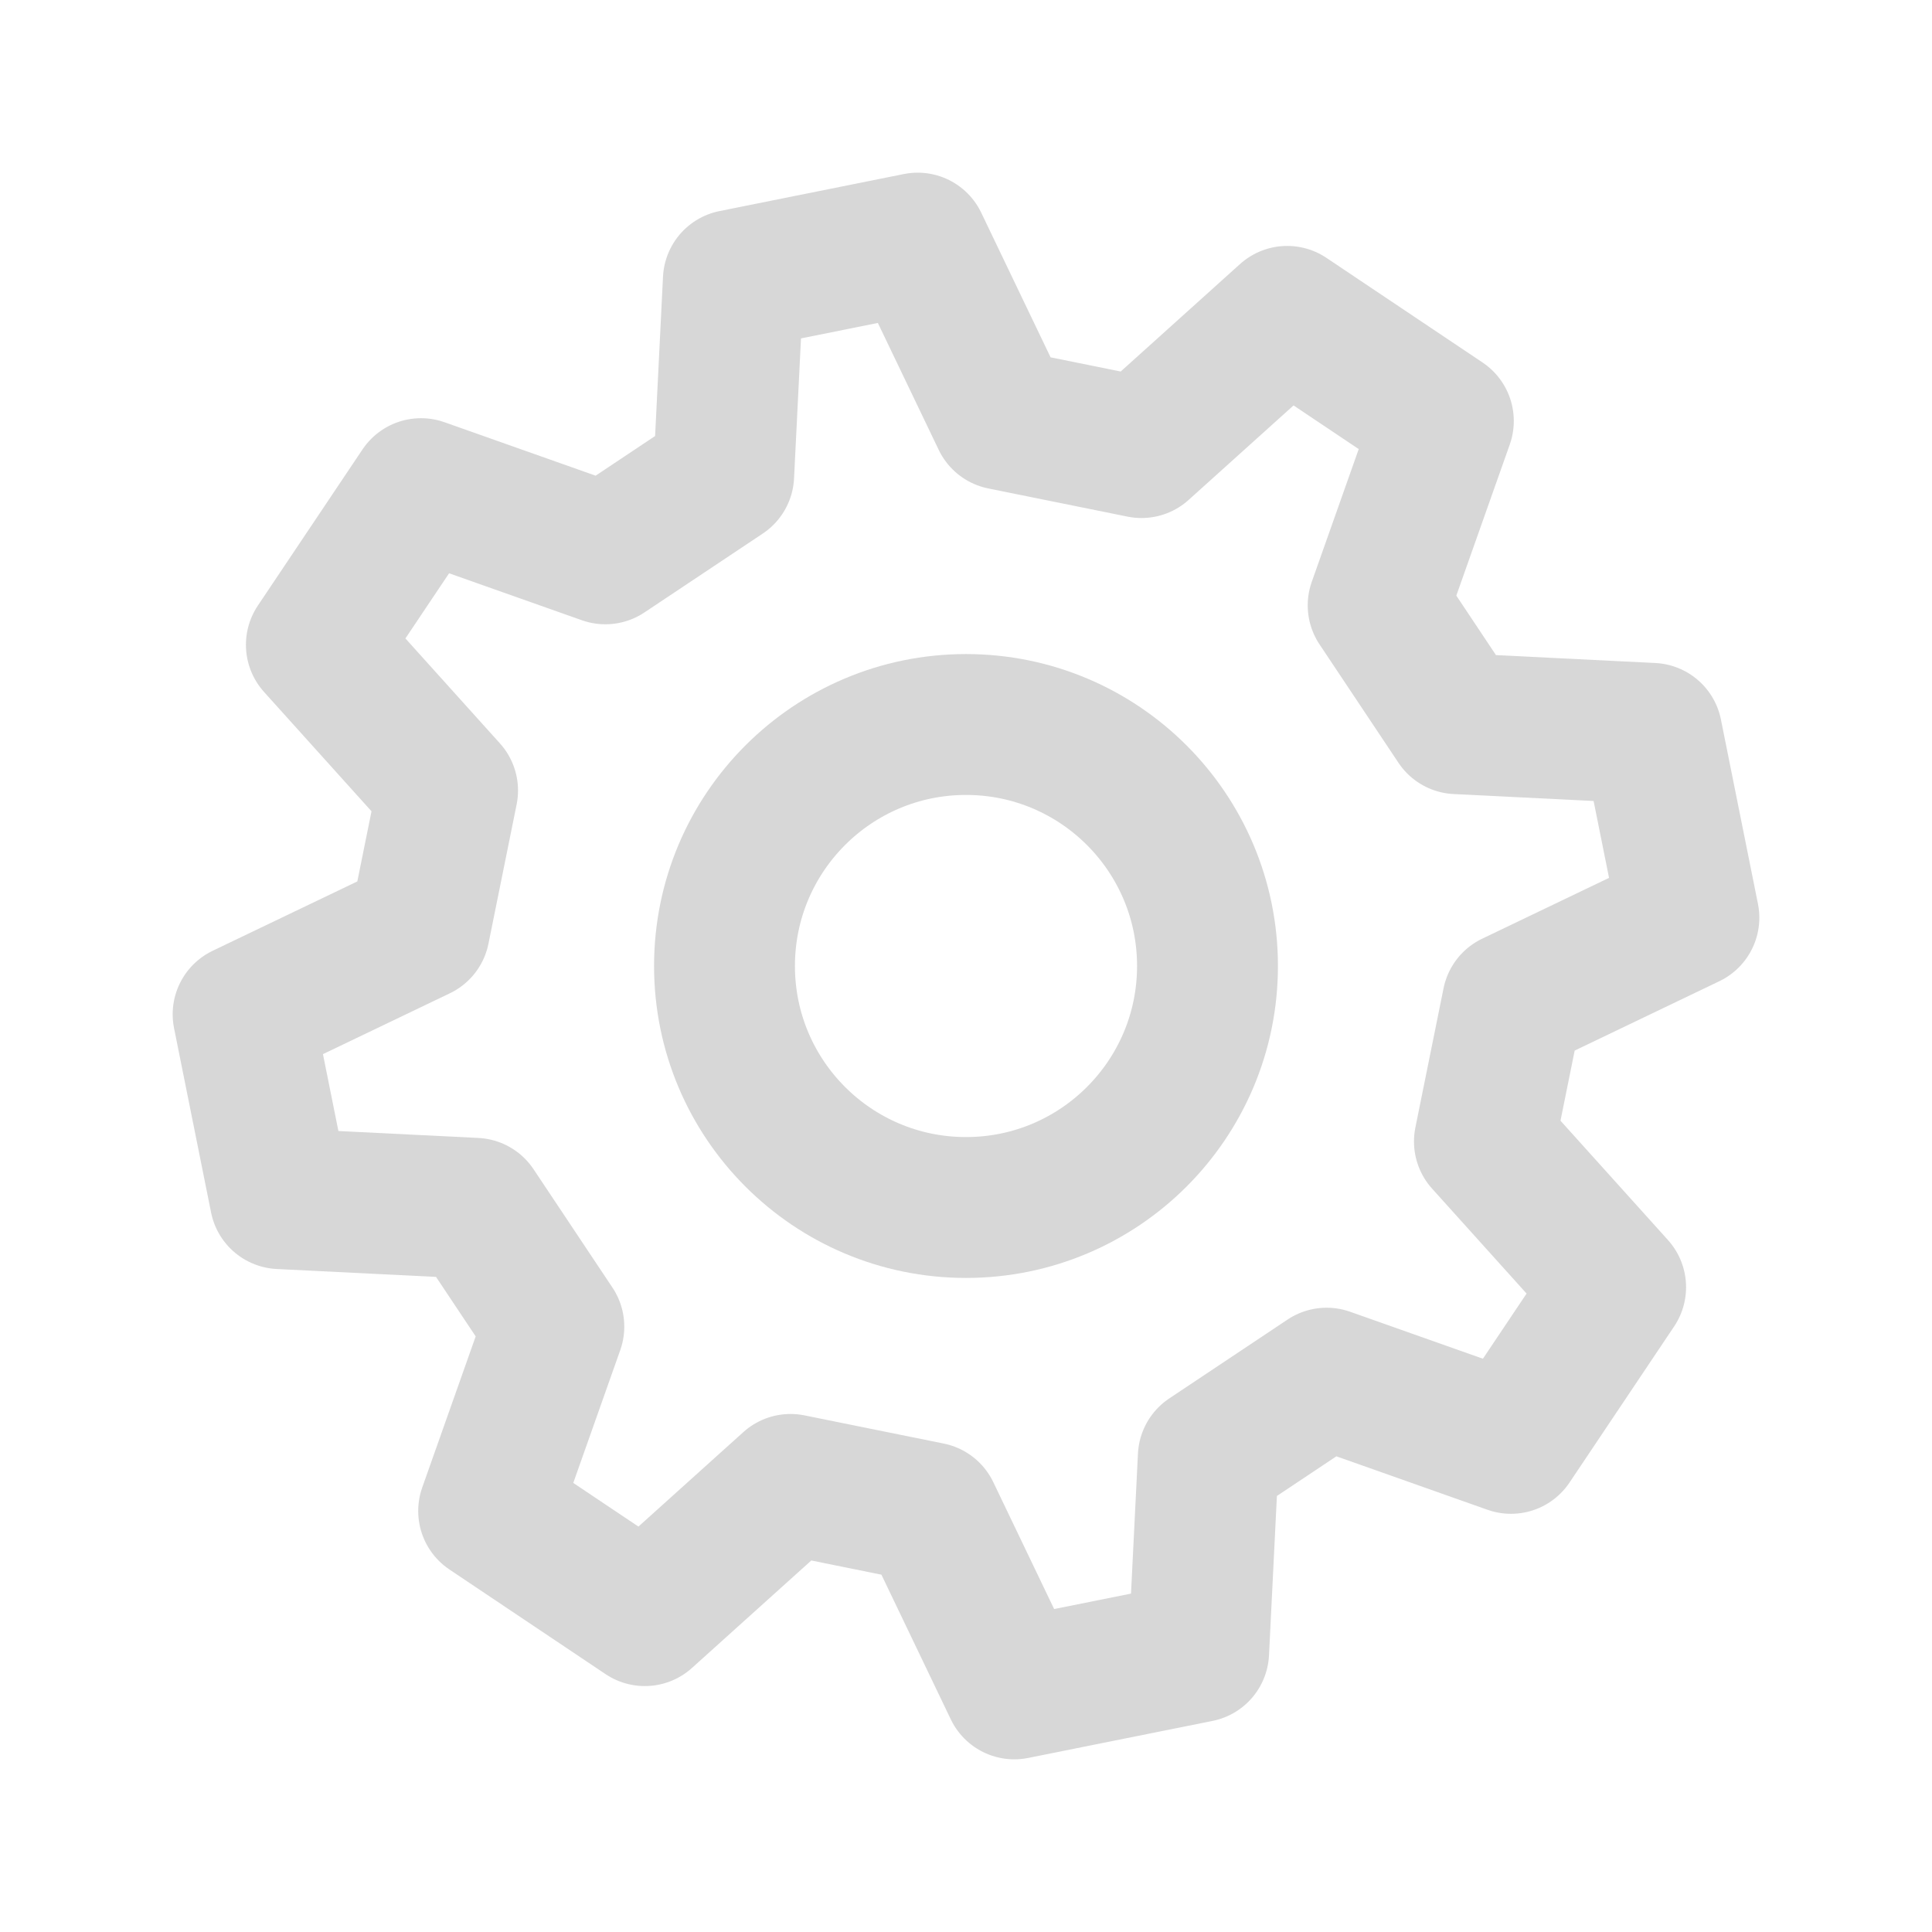
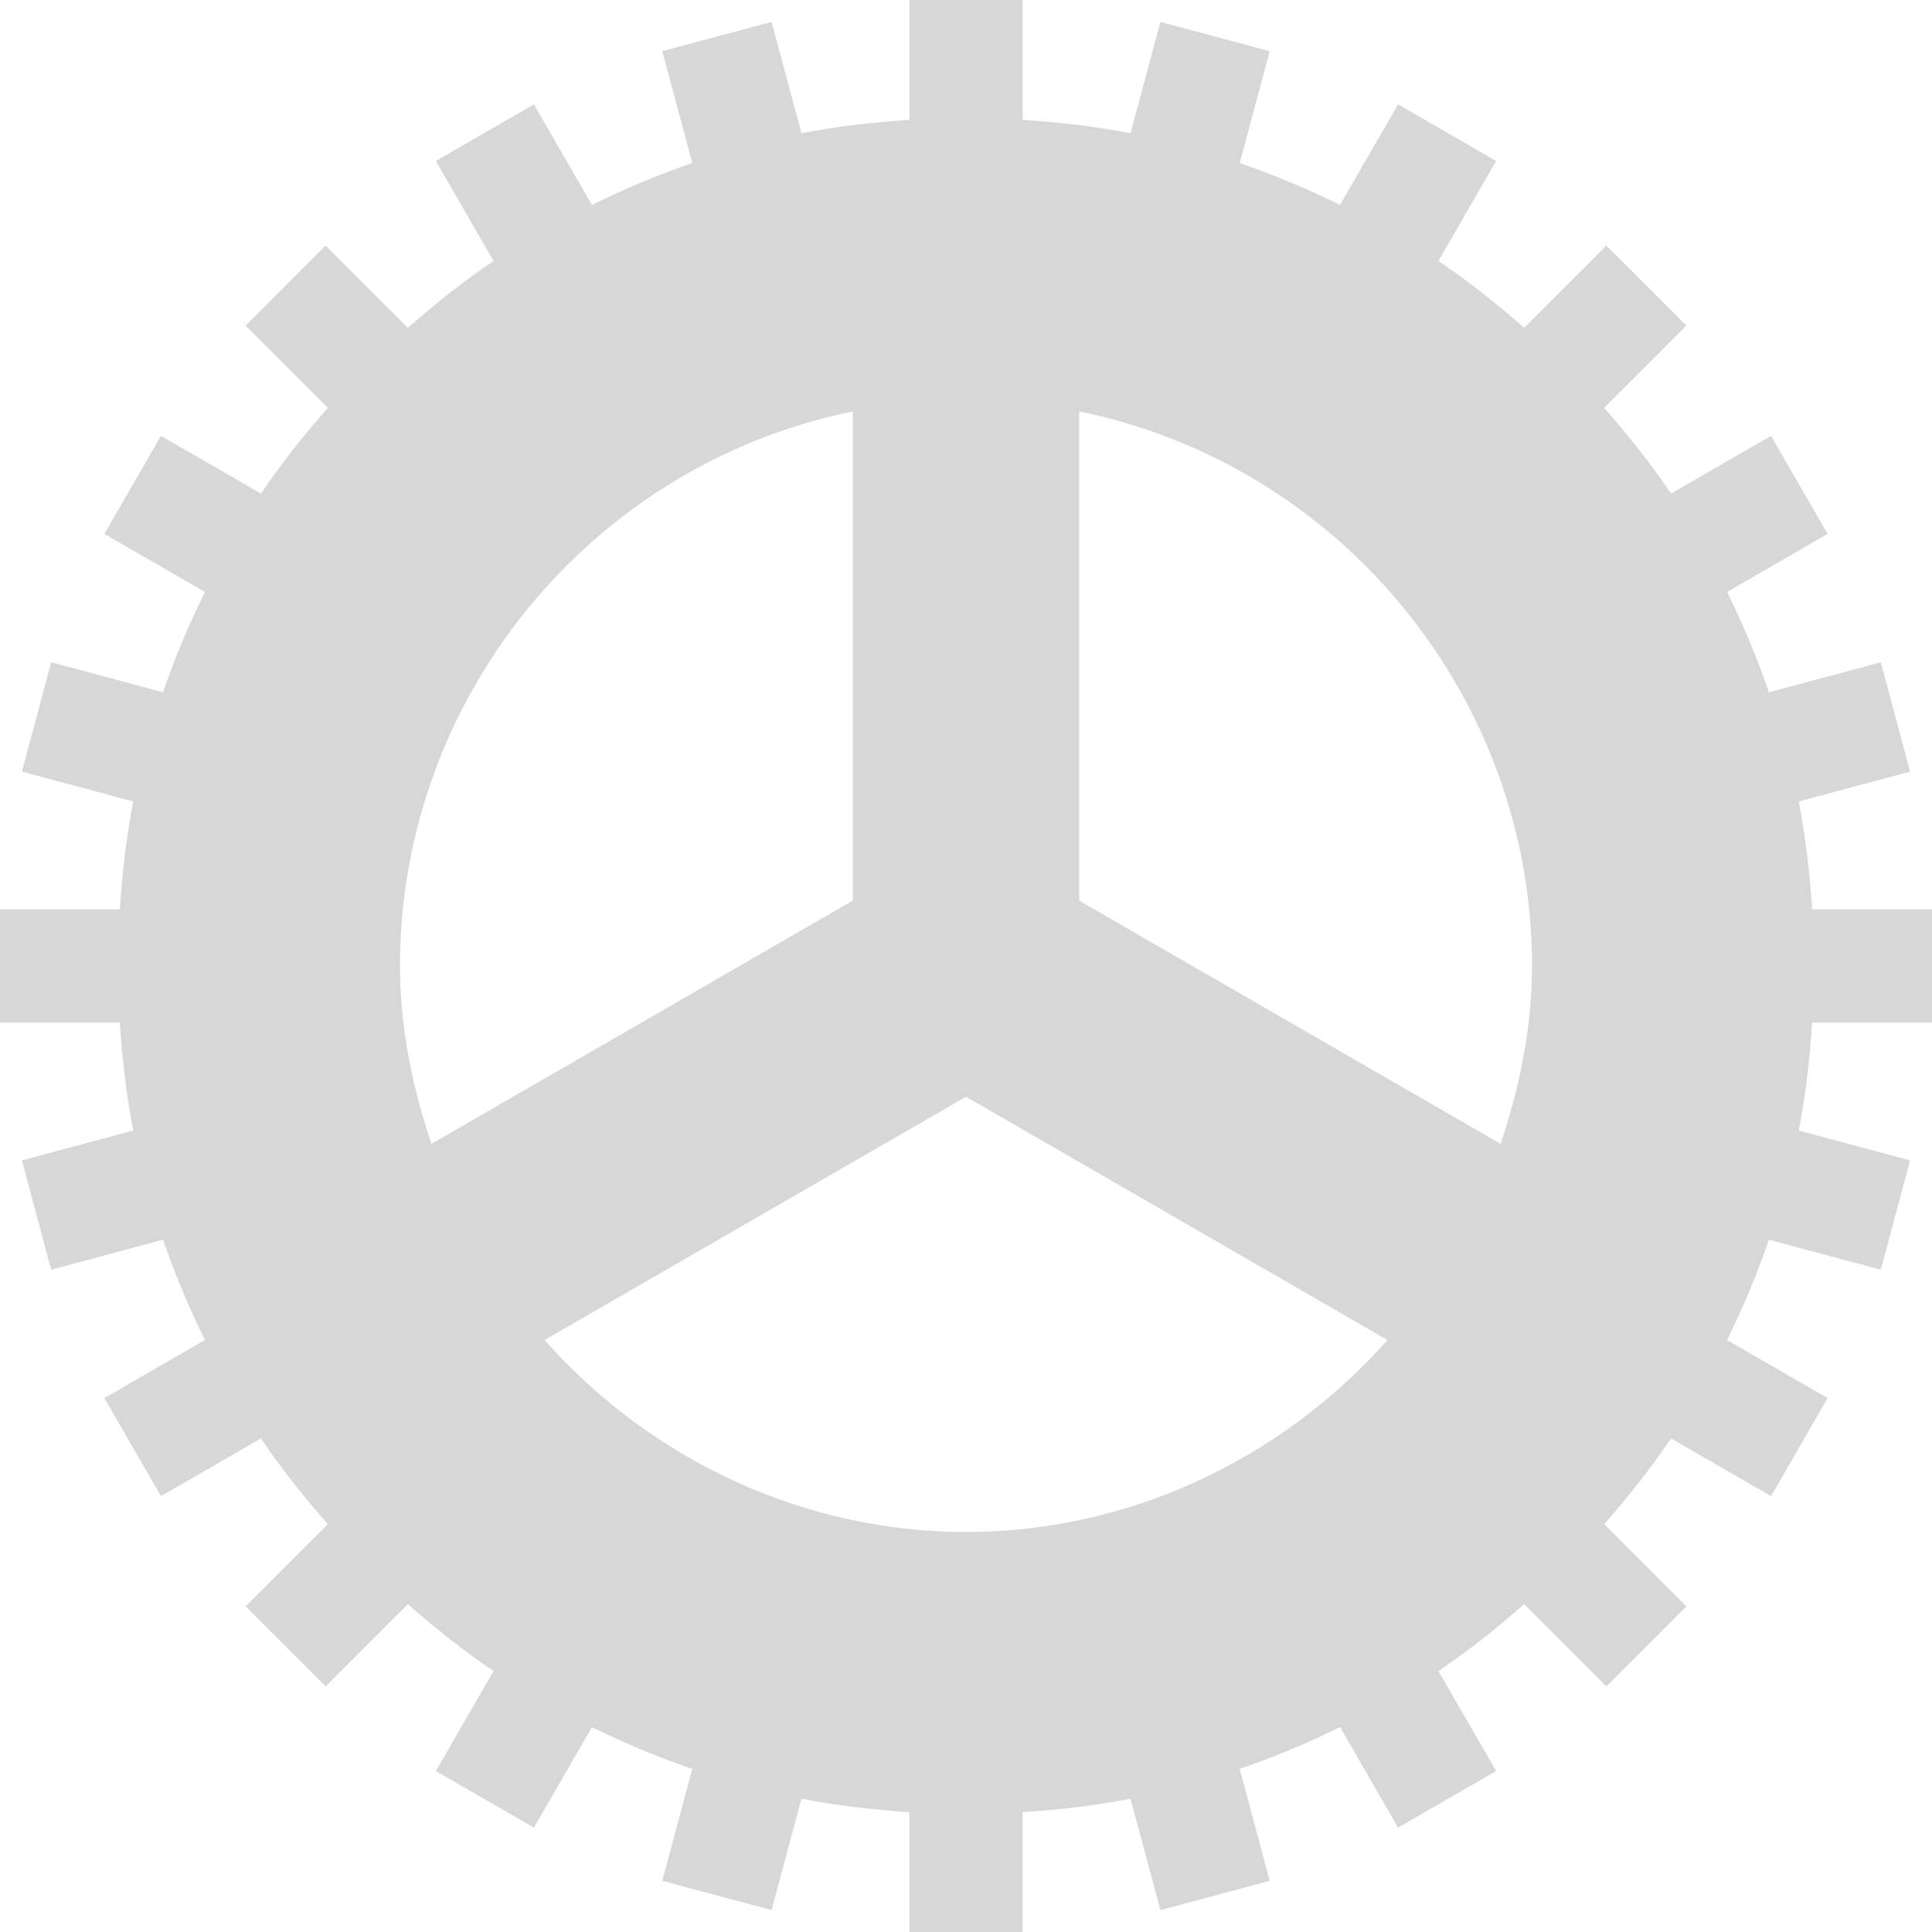
- <svg xmlns="http://www.w3.org/2000/svg" width="24" height="24" viewBox="0 0 24 24" fill="none" stroke-width="1.75" stroke-linecap="round" stroke-linejoin="round">
-   <path d="M20.52 9.11 L20.98 11.40 L18.79 12.45 L18.44 14.18 L20.07 15.99 L18.77 17.93 L16.48 17.12 L15.01 18.10 L14.89 20.52 L12.60 20.98 L11.55 18.79 L9.82 18.44 L8.01 20.07 L6.07 18.77 L6.88 16.48 L5.90 15.01 L3.48 14.89 L3.02 12.60 L5.21 11.55 L5.56 9.82 L3.93 8.01 L5.23 6.07 L7.52 6.88 L8.99 5.90 L9.11 3.48 L11.40 3.02 L12.45 5.21 L14.18 5.56 L15.99 3.93 L17.93 5.23 L17.12 7.52 L18.10 8.99 Z" stroke="#D7D7D7" />
-   <circle cx="12" cy="12" r="3" stroke="#D7D7D7" />
+ <svg xmlns="http://www.w3.org/2000/svg" height="512px" viewBox="0 0 512 512" width="512px">
+   <g>
+     <path d="m512 271v-30h-31.762c-.641-9.695-1.719-19.273-3.559-28.598l29.516-7.922-7.762-28.973-29.656 7.957c-3.129-9.152-6.855-18.004-11.094-26.586l26.656-15.387-15-25.984-26.504 15.297c-5.371-7.992-11.383-15.496-17.707-22.719l21.785-21.789-21.211-21.211-21.789 21.785c-7.223-6.324-14.727-12.336-22.719-17.707l15.297-26.504-25.984-15-15.387 26.656c-8.582-4.238-17.434-7.965-26.586-11.094l7.957-29.656-28.973-7.762-7.922 29.516c-9.324-1.84-18.902-2.918-28.598-3.559v-31.762h-30v31.762c-9.695.641-19.273 1.719-28.598 3.559l-7.922-29.516-28.973 7.762 7.957 29.656c-9.152 3.129-18.004 6.855-26.586 11.094l-15.387-26.656-25.984 15 15.297 26.504c-7.992 5.371-15.496 11.383-22.723 17.707l-21.785-21.785-21.211 21.211 21.785 21.789c-6.324 7.223-12.336 14.727-17.707 22.719l-26.504-15.297-15 25.984 26.656 15.387c-4.238 8.582-7.965 17.434-11.094 26.582l-29.656-7.953-7.762 28.973 29.516 7.918c-1.84 9.328-2.918 18.902-3.559 28.602h-31.762v30h31.762c.641 9.695 1.719 19.27 3.559 28.598l-29.516 7.918 7.762 28.977 29.656-7.957c3.129 9.152 6.855 18.004 11.094 26.582l-26.656 15.391 15 25.984 26.504-15.297c5.371 7.992 11.383 15.496 17.707 22.723l-21.785 21.785 21.211 21.211 21.789-21.785c7.223 6.324 14.727 12.336 22.719 17.711l-15.297 26.5 25.984 15 15.387-26.652c8.582 4.234 17.434 7.961 26.586 11.09l-7.957 29.656 28.973 7.762 7.922-29.516c9.324 1.84 18.902 2.918 28.598 3.562v31.758h30v-31.762c9.695-.641 19.273-1.719 28.598-3.559l7.922 29.516 28.973-7.762-7.957-29.656c9.152-3.129 18.004-6.855 26.586-11.094l15.387 26.656 25.984-15-15.297-26.504c7.992-5.371 15.496-11.383 22.719-17.707l21.789 21.785 21.211-21.211-21.785-21.789c6.324-7.223 12.336-14.727 17.707-22.719l26.504 15.297 15-25.984-26.656-15.387c4.238-8.582 7.965-17.434 11.094-26.586l29.656 7.957 7.762-28.973-29.516-7.922c1.84-9.324 2.918-18.902 3.559-28.598zm-397.68 32.141c-5.594-16.758-8.32-32.168-8.32-47.141 0-70.973 50.465-132.773 120-146.969v129.641zm141.68 102.859c-42.262 0-82.984-18.547-111.695-50.875l111.695-64.48 111.695 64.48c-28.711 32.328-69.434 50.875-111.695 50.875zm141.68-102.875v.016l-111.68-64.469v-129.641c69.535 14.195 120 75.996 120 146.969 0 14.973-2.727 30.383-8.32 47.125zm0 0" data-original="#000000" class="active-path" data-old_color="#000000" fill="#D7D7D7" />
+   </g>
</svg>
